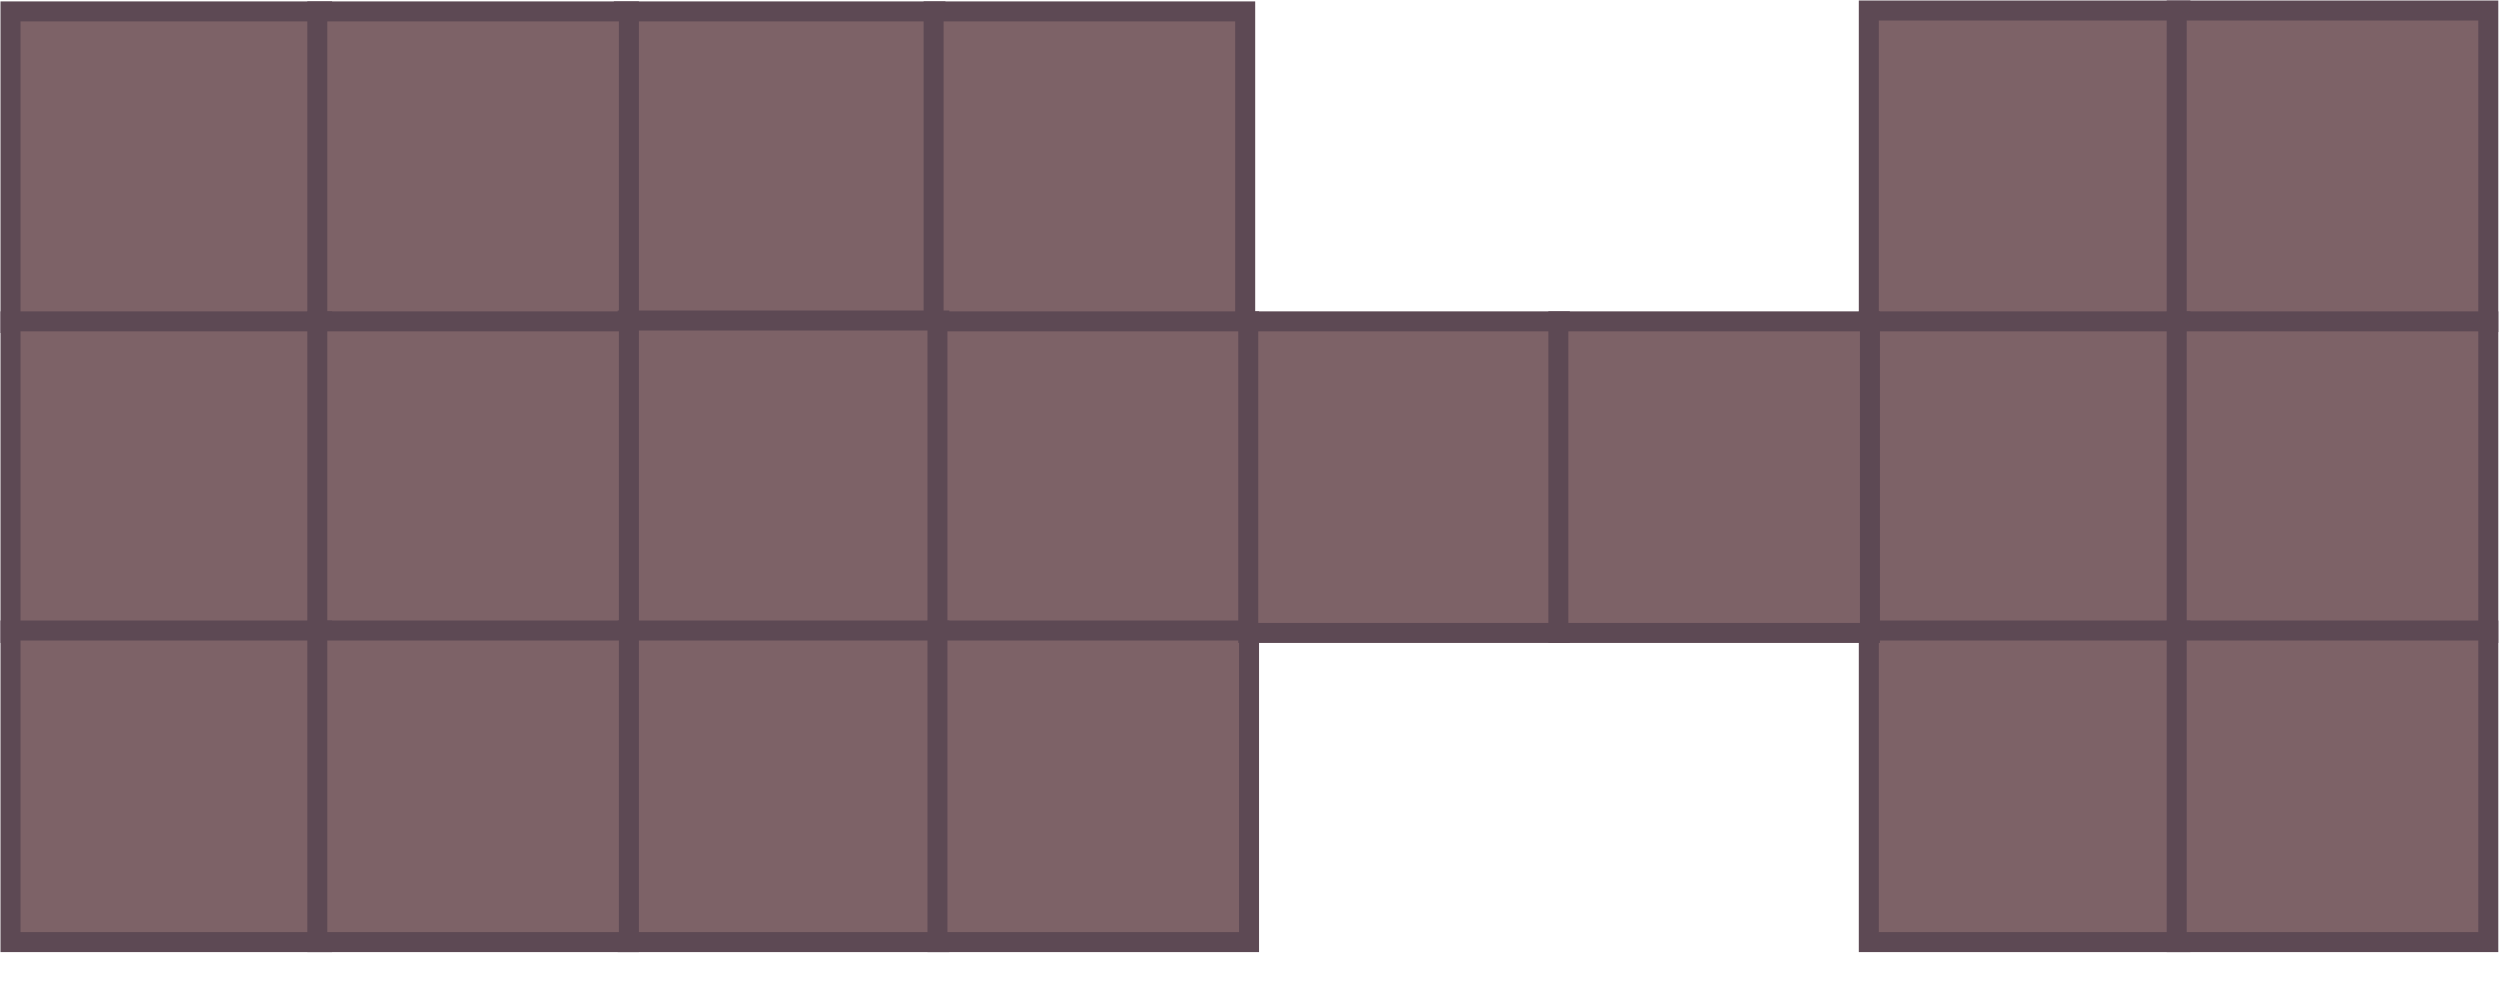
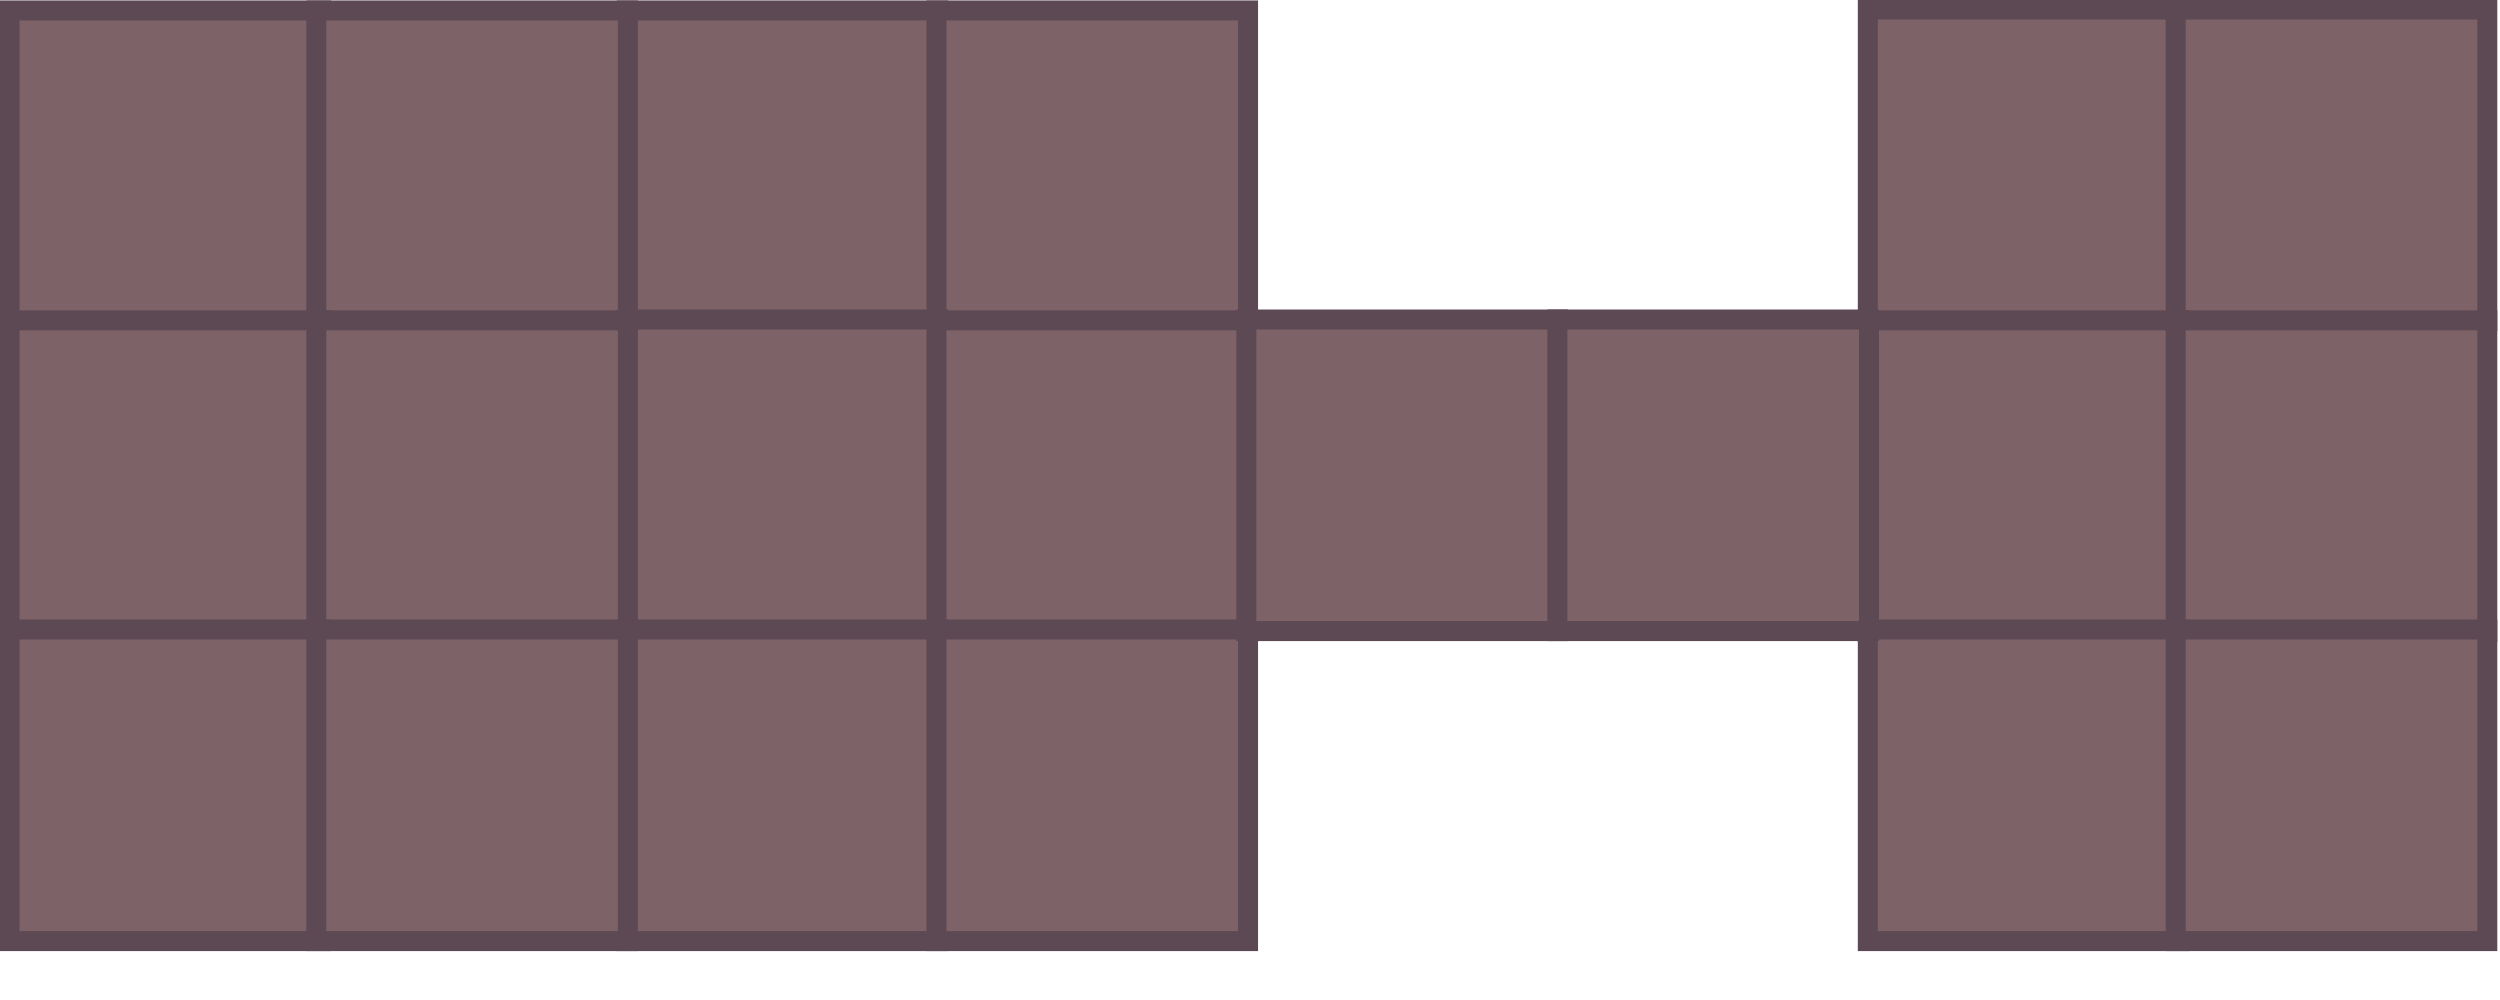
<svg xmlns="http://www.w3.org/2000/svg" version="1.1" width="500" height="200" viewBox="0 0 500 200" xml:space="preserve">
  <defs>
</defs>
-   <g transform="matrix(0.85 0 0 0.85 155.93 33.44)" id="ym8zpBg1zS3q_StpFCyJS">
+   <g transform="matrix(0.85 0 0 0.85 156.5 33.25)" id="ym8zpBg1zS3q_StpFCyJS">
    <path style="stroke: rgb(93,73,84); stroke-width: 4; stroke-dasharray: none; stroke-linecap: butt; stroke-dashoffset: 0; stroke-linejoin: miter; stroke-miterlimit: 4; fill: rgb(125,98,103); fill-rule: nonzero; opacity: 1;" vector-effect="non-scaling-stroke" transform=" translate(0, 0)" d="M -36.657 -36.657 L 36.657 -36.657 L 36.657 36.657 L -36.657 36.657 z" stroke-linecap="round" />
  </g>
-   <g transform="matrix(0.85 0 0 0.85 33.26 33.44)" id="yUIsa4Wpy-b0T0XmmZZRq">
+   <g transform="matrix(0.85 0 0 0.85 33.06 33.25)" id="yUIsa4Wpy-b0T0XmmZZRq">
    <path style="stroke: rgb(93,73,84); stroke-width: 4; stroke-dasharray: none; stroke-linecap: butt; stroke-dashoffset: 0; stroke-linejoin: miter; stroke-miterlimit: 4; fill: rgb(125,98,103); fill-rule: nonzero; opacity: 1;" vector-effect="non-scaling-stroke" transform=" translate(0, 0)" d="M -36.657 -36.657 L 36.657 -36.657 L 36.657 36.657 L -36.657 36.657 z" stroke-linecap="round" />
  </g>
-   <g transform="matrix(0.85 0 0 0.85 94.62 33.44)" id="1rvIWmlRFMEar-sVFuyNM">
+   <g transform="matrix(0.85 0 0 0.85 94.42 33.25)" id="1rvIWmlRFMEar-sVFuyNM">
    <path style="stroke: rgb(93,73,84); stroke-width: 4; stroke-dasharray: none; stroke-linecap: butt; stroke-dashoffset: 0; stroke-linejoin: miter; stroke-miterlimit: 4; fill: rgb(125,98,103); fill-rule: nonzero; opacity: 1;" vector-effect="non-scaling-stroke" transform=" translate(0, 0)" d="M -36.657 -36.657 L 36.657 -36.657 L 36.657 36.657 L -36.657 36.657 z" stroke-linecap="round" />
  </g>
-   <g transform="matrix(0.85 0 0 0.85 217.88 33.44)" id="vS-7YR-MZe5_44A_dKFs3">
+   <g transform="matrix(0.85 0 0 0.85 218.45 33.25)" id="vS-7YR-MZe5_44A_dKFs3">
    <path style="stroke: rgb(93,73,84); stroke-width: 4; stroke-dasharray: none; stroke-linecap: butt; stroke-dashoffset: 0; stroke-linejoin: miter; stroke-miterlimit: 4; fill: rgb(125,98,103); fill-rule: nonzero; opacity: 1;" vector-effect="non-scaling-stroke" transform=" translate(0, 0)" d="M -36.657 -36.657 L 36.657 -36.657 L 36.657 36.657 L -36.657 36.657 z" stroke-linecap="round" />
  </g>
-   <g transform="matrix(0.85 0 0 0.85 156.7 95.26)" id="wpvS9fruplFCyObcOqic-">
+   <g transform="matrix(0.85 0 0 0.85 156.5 95.06)" id="wpvS9fruplFCyObcOqic-">
    <path style="stroke: rgb(93,73,84); stroke-width: 4; stroke-dasharray: none; stroke-linecap: butt; stroke-dashoffset: 0; stroke-linejoin: miter; stroke-miterlimit: 4; fill: rgb(125,98,103); fill-rule: nonzero; opacity: 1;" vector-effect="non-scaling-stroke" transform=" translate(0, 0)" d="M -36.657 -36.657 L 36.657 -36.657 L 36.657 36.657 L -36.657 36.657 z" stroke-linecap="round" />
  </g>
-   <g transform="matrix(0.85 0 0 0.85 33.26 95.43)" id="vbMvrPx-qfEQ3ELwcdeM1">
+   <g transform="matrix(0.85 0 0 0.85 33.06 95.23)" id="vbMvrPx-qfEQ3ELwcdeM1">
    <path style="stroke: rgb(93,73,84); stroke-width: 4; stroke-dasharray: none; stroke-linecap: butt; stroke-dashoffset: 0; stroke-linejoin: miter; stroke-miterlimit: 4; fill: rgb(125,98,103); fill-rule: nonzero; opacity: 1;" vector-effect="non-scaling-stroke" transform=" translate(0, 0)" d="M -36.657 -36.657 L 36.657 -36.657 L 36.657 36.657 L -36.657 36.657 z" stroke-linecap="round" />
  </g>
-   <g transform="matrix(0.85 0 0 0.85 94.62 95.43)" id="FKpsrwOnKGHqXvTLlYVNL">
+   <g transform="matrix(0.85 0 0 0.85 94.42 95.23)" id="FKpsrwOnKGHqXvTLlYVNL">
    <path style="stroke: rgb(93,73,84); stroke-width: 4; stroke-dasharray: none; stroke-linecap: butt; stroke-dashoffset: 0; stroke-linejoin: miter; stroke-miterlimit: 4; fill: rgb(125,98,103); fill-rule: nonzero; opacity: 1;" vector-effect="non-scaling-stroke" transform=" translate(0, 0)" d="M -36.657 -36.657 L 36.657 -36.657 L 36.657 36.657 L -36.657 36.657 z" stroke-linecap="round" />
  </g>
-   <g transform="matrix(0.85 0 0 0.85 218.65 95.43)" id="dPwN4s4H5fb02TUuJFXEi">
+   <g transform="matrix(0.85 0 0 0.85 218.45 95.23)" id="dPwN4s4H5fb02TUuJFXEi">
    <path style="stroke: rgb(93,73,84); stroke-width: 4; stroke-dasharray: none; stroke-linecap: butt; stroke-dashoffset: 0; stroke-linejoin: miter; stroke-miterlimit: 4; fill: rgb(125,98,103); fill-rule: nonzero; opacity: 1;" vector-effect="non-scaling-stroke" transform=" translate(0, 0)" d="M -36.657 -36.657 L 36.657 -36.657 L 36.657 36.657 L -36.657 36.657 z" stroke-linecap="round" />
  </g>
-   <g transform="matrix(0.85 0 0 0.85 156.7 157.26)" id="aFEHm1BXLoQg9kc-dyiPc">
+   <g transform="matrix(0.85 0 0 0.85 156.5 157.06)" id="aFEHm1BXLoQg9kc-dyiPc">
    <path style="stroke: rgb(93,73,84); stroke-width: 4; stroke-dasharray: none; stroke-linecap: butt; stroke-dashoffset: 0; stroke-linejoin: miter; stroke-miterlimit: 4; fill: rgb(125,98,103); fill-rule: nonzero; opacity: 1;" vector-effect="non-scaling-stroke" transform=" translate(0, 0)" d="M -36.657 -36.657 L 36.657 -36.657 L 36.657 36.657 L -36.657 36.657 z" stroke-linecap="round" />
  </g>
-   <g transform="matrix(0.85 0 0 0.85 33.26 157.26)" id="pWrmIoLq-kh7QKpqyuXea">
+   <g transform="matrix(0.85 0 0 0.85 33.06 157.06)" id="pWrmIoLq-kh7QKpqyuXea">
    <path style="stroke: rgb(93,73,84); stroke-width: 4; stroke-dasharray: none; stroke-linecap: butt; stroke-dashoffset: 0; stroke-linejoin: miter; stroke-miterlimit: 4; fill: rgb(125,98,103); fill-rule: nonzero; opacity: 1;" vector-effect="non-scaling-stroke" transform=" translate(0, 0)" d="M -36.657 -36.657 L 36.657 -36.657 L 36.657 36.657 L -36.657 36.657 z" stroke-linecap="round" />
  </g>
-   <g transform="matrix(0.85 0 0 0.85 94.62 157.26)" id="OlDpHnqYWARFqkXwePsOJ">
+   <g transform="matrix(0.85 0 0 0.85 94.42 157.06)" id="OlDpHnqYWARFqkXwePsOJ">
    <path style="stroke: rgb(93,73,84); stroke-width: 4; stroke-dasharray: none; stroke-linecap: butt; stroke-dashoffset: 0; stroke-linejoin: miter; stroke-miterlimit: 4; fill: rgb(125,98,103); fill-rule: nonzero; opacity: 1;" vector-effect="non-scaling-stroke" transform=" translate(0, 0)" d="M -36.657 -36.657 L 36.657 -36.657 L 36.657 36.657 L -36.657 36.657 z" stroke-linecap="round" />
  </g>
-   <g transform="matrix(0.85 0 0 0.85 218.65 157.26)" id="vzzZQO-G9jix4GjKsxdhr">
+   <g transform="matrix(0.85 0 0 0.85 218.45 157.06)" id="vzzZQO-G9jix4GjKsxdhr">
    <path style="stroke: rgb(93,73,84); stroke-width: 4; stroke-dasharray: none; stroke-linecap: butt; stroke-dashoffset: 0; stroke-linejoin: miter; stroke-miterlimit: 4; fill: rgb(125,98,103); fill-rule: nonzero; opacity: 1;" vector-effect="non-scaling-stroke" transform=" translate(0, 0)" d="M -36.657 -36.657 L 36.657 -36.657 L 36.657 36.657 L -36.657 36.657 z" stroke-linecap="round" />
  </g>
-   <g transform="matrix(0.85 0 0 0.85 404.92 33.26)" id="fRDkHygDHW2PwC0rQUKSb">
+   <g transform="matrix(0.85 0 0 0.85 404.72 33.06)" id="fRDkHygDHW2PwC0rQUKSb">
    <path style="stroke: rgb(93,73,84); stroke-width: 4; stroke-dasharray: none; stroke-linecap: butt; stroke-dashoffset: 0; stroke-linejoin: miter; stroke-miterlimit: 4; fill: rgb(125,98,103); fill-rule: nonzero; opacity: 1;" vector-effect="non-scaling-stroke" transform=" translate(0, 0)" d="M -36.657 -36.657 L 36.657 -36.657 L 36.657 36.657 L -36.657 36.657 z" stroke-linecap="round" />
  </g>
-   <g transform="matrix(0.85 0 0 0.85 466.5 33.26)" id="3T7wQewW2yGd3ulOaP6sD">
+   <g transform="matrix(0.85 0 0 0.85 466.3 33.06)" id="3T7wQewW2yGd3ulOaP6sD">
    <path style="stroke: rgb(93,73,84); stroke-width: 4; stroke-dasharray: none; stroke-linecap: butt; stroke-dashoffset: 0; stroke-linejoin: miter; stroke-miterlimit: 4; fill: rgb(125,98,103); fill-rule: nonzero; opacity: 1;" vector-effect="non-scaling-stroke" transform=" translate(0, 0)" d="M -36.657 -36.657 L 36.657 -36.657 L 36.657 36.657 L -36.657 36.657 z" stroke-linecap="round" />
  </g>
-   <g transform="matrix(0.85 0 0 0.85 404.92 95.43)" id="j8-pgYsQeAJLSrkQci2pc">
+   <g transform="matrix(0.85 0 0 0.85 404.72 95.23)" id="j8-pgYsQeAJLSrkQci2pc">
    <path style="stroke: rgb(93,73,84); stroke-width: 4; stroke-dasharray: none; stroke-linecap: butt; stroke-dashoffset: 0; stroke-linejoin: miter; stroke-miterlimit: 4; fill: rgb(125,98,103); fill-rule: nonzero; opacity: 1;" vector-effect="non-scaling-stroke" transform=" translate(0, 0)" d="M -36.657 -36.657 L 36.657 -36.657 L 36.657 36.657 L -36.657 36.657 z" stroke-linecap="round" />
  </g>
-   <g transform="matrix(0.85 0 0 0.85 466.5 95.43)" id="cGyuSkDLoHc3W7zsKp-Rg">
+   <g transform="matrix(0.85 0 0 0.85 466.3 95.23)" id="cGyuSkDLoHc3W7zsKp-Rg">
    <path style="stroke: rgb(93,73,84); stroke-width: 4; stroke-dasharray: none; stroke-linecap: butt; stroke-dashoffset: 0; stroke-linejoin: miter; stroke-miterlimit: 4; fill: rgb(125,98,103); fill-rule: nonzero; opacity: 1;" vector-effect="non-scaling-stroke" transform=" translate(0, 0)" d="M -36.657 -36.657 L 36.657 -36.657 L 36.657 36.657 L -36.657 36.657 z" stroke-linecap="round" />
  </g>
-   <g transform="matrix(0.85 0 0 0.85 404.92 157.26)" id="Ljt-AGp5_DDnvhNMlYH_T">
+   <g transform="matrix(0.85 0 0 0.85 404.72 157.06)" id="Ljt-AGp5_DDnvhNMlYH_T">
    <path style="stroke: rgb(93,73,84); stroke-width: 4; stroke-dasharray: none; stroke-linecap: butt; stroke-dashoffset: 0; stroke-linejoin: miter; stroke-miterlimit: 4; fill: rgb(125,98,103); fill-rule: nonzero; opacity: 1;" vector-effect="non-scaling-stroke" transform=" translate(0, 0)" d="M -36.657 -36.657 L 36.657 -36.657 L 36.657 36.657 L -36.657 36.657 z" stroke-linecap="round" />
  </g>
-   <g transform="matrix(0.85 0 0 0.85 466.5 157.26)" id="piQaS7wnjTTqABw1Clt18">
+   <g transform="matrix(0.85 0 0 0.85 466.3 157.06)" id="piQaS7wnjTTqABw1Clt18">
    <path style="stroke: rgb(93,73,84); stroke-width: 4; stroke-dasharray: none; stroke-linecap: butt; stroke-dashoffset: 0; stroke-linejoin: miter; stroke-miterlimit: 4; fill: rgb(125,98,103); fill-rule: nonzero; opacity: 1;" vector-effect="non-scaling-stroke" transform=" translate(0, 0)" d="M -36.657 -36.657 L 36.657 -36.657 L 36.657 36.657 L -36.657 36.657 z" stroke-linecap="round" />
  </g>
-   <g transform="matrix(0.85 0 0 0.85 280.81 95.43)" id="Z2bMvcF9PKf1wJ0JbmHfv">
+   <g transform="matrix(0.85 0 0 0.85 280.43 95.06)" id="Z2bMvcF9PKf1wJ0JbmHfv">
    <path style="stroke: rgb(93,73,84); stroke-width: 4; stroke-dasharray: none; stroke-linecap: butt; stroke-dashoffset: 0; stroke-linejoin: miter; stroke-miterlimit: 4; fill: rgb(125,98,103); fill-rule: nonzero; opacity: 1;" vector-effect="non-scaling-stroke" transform=" translate(0, 0)" d="M -36.657 -36.657 L 36.657 -36.657 L 36.657 36.657 L -36.657 36.657 z" stroke-linecap="round" />
  </g>
-   <g transform="matrix(0.85 0 0 0.85 342.83 95.43)" id="sqgB4myv0rNp-vmXMedrb">
+   <g transform="matrix(0.85 0 0 0.85 342.64 95.06)" id="sqgB4myv0rNp-vmXMedrb">
    <path style="stroke: rgb(93,73,84); stroke-width: 4; stroke-dasharray: none; stroke-linecap: butt; stroke-dashoffset: 0; stroke-linejoin: miter; stroke-miterlimit: 4; fill: rgb(125,98,103); fill-rule: nonzero; opacity: 1;" vector-effect="non-scaling-stroke" transform=" translate(0, 0)" d="M -36.657 -36.657 L 36.657 -36.657 L 36.657 36.657 L -36.657 36.657 z" stroke-linecap="round" />
  </g>
</svg>
